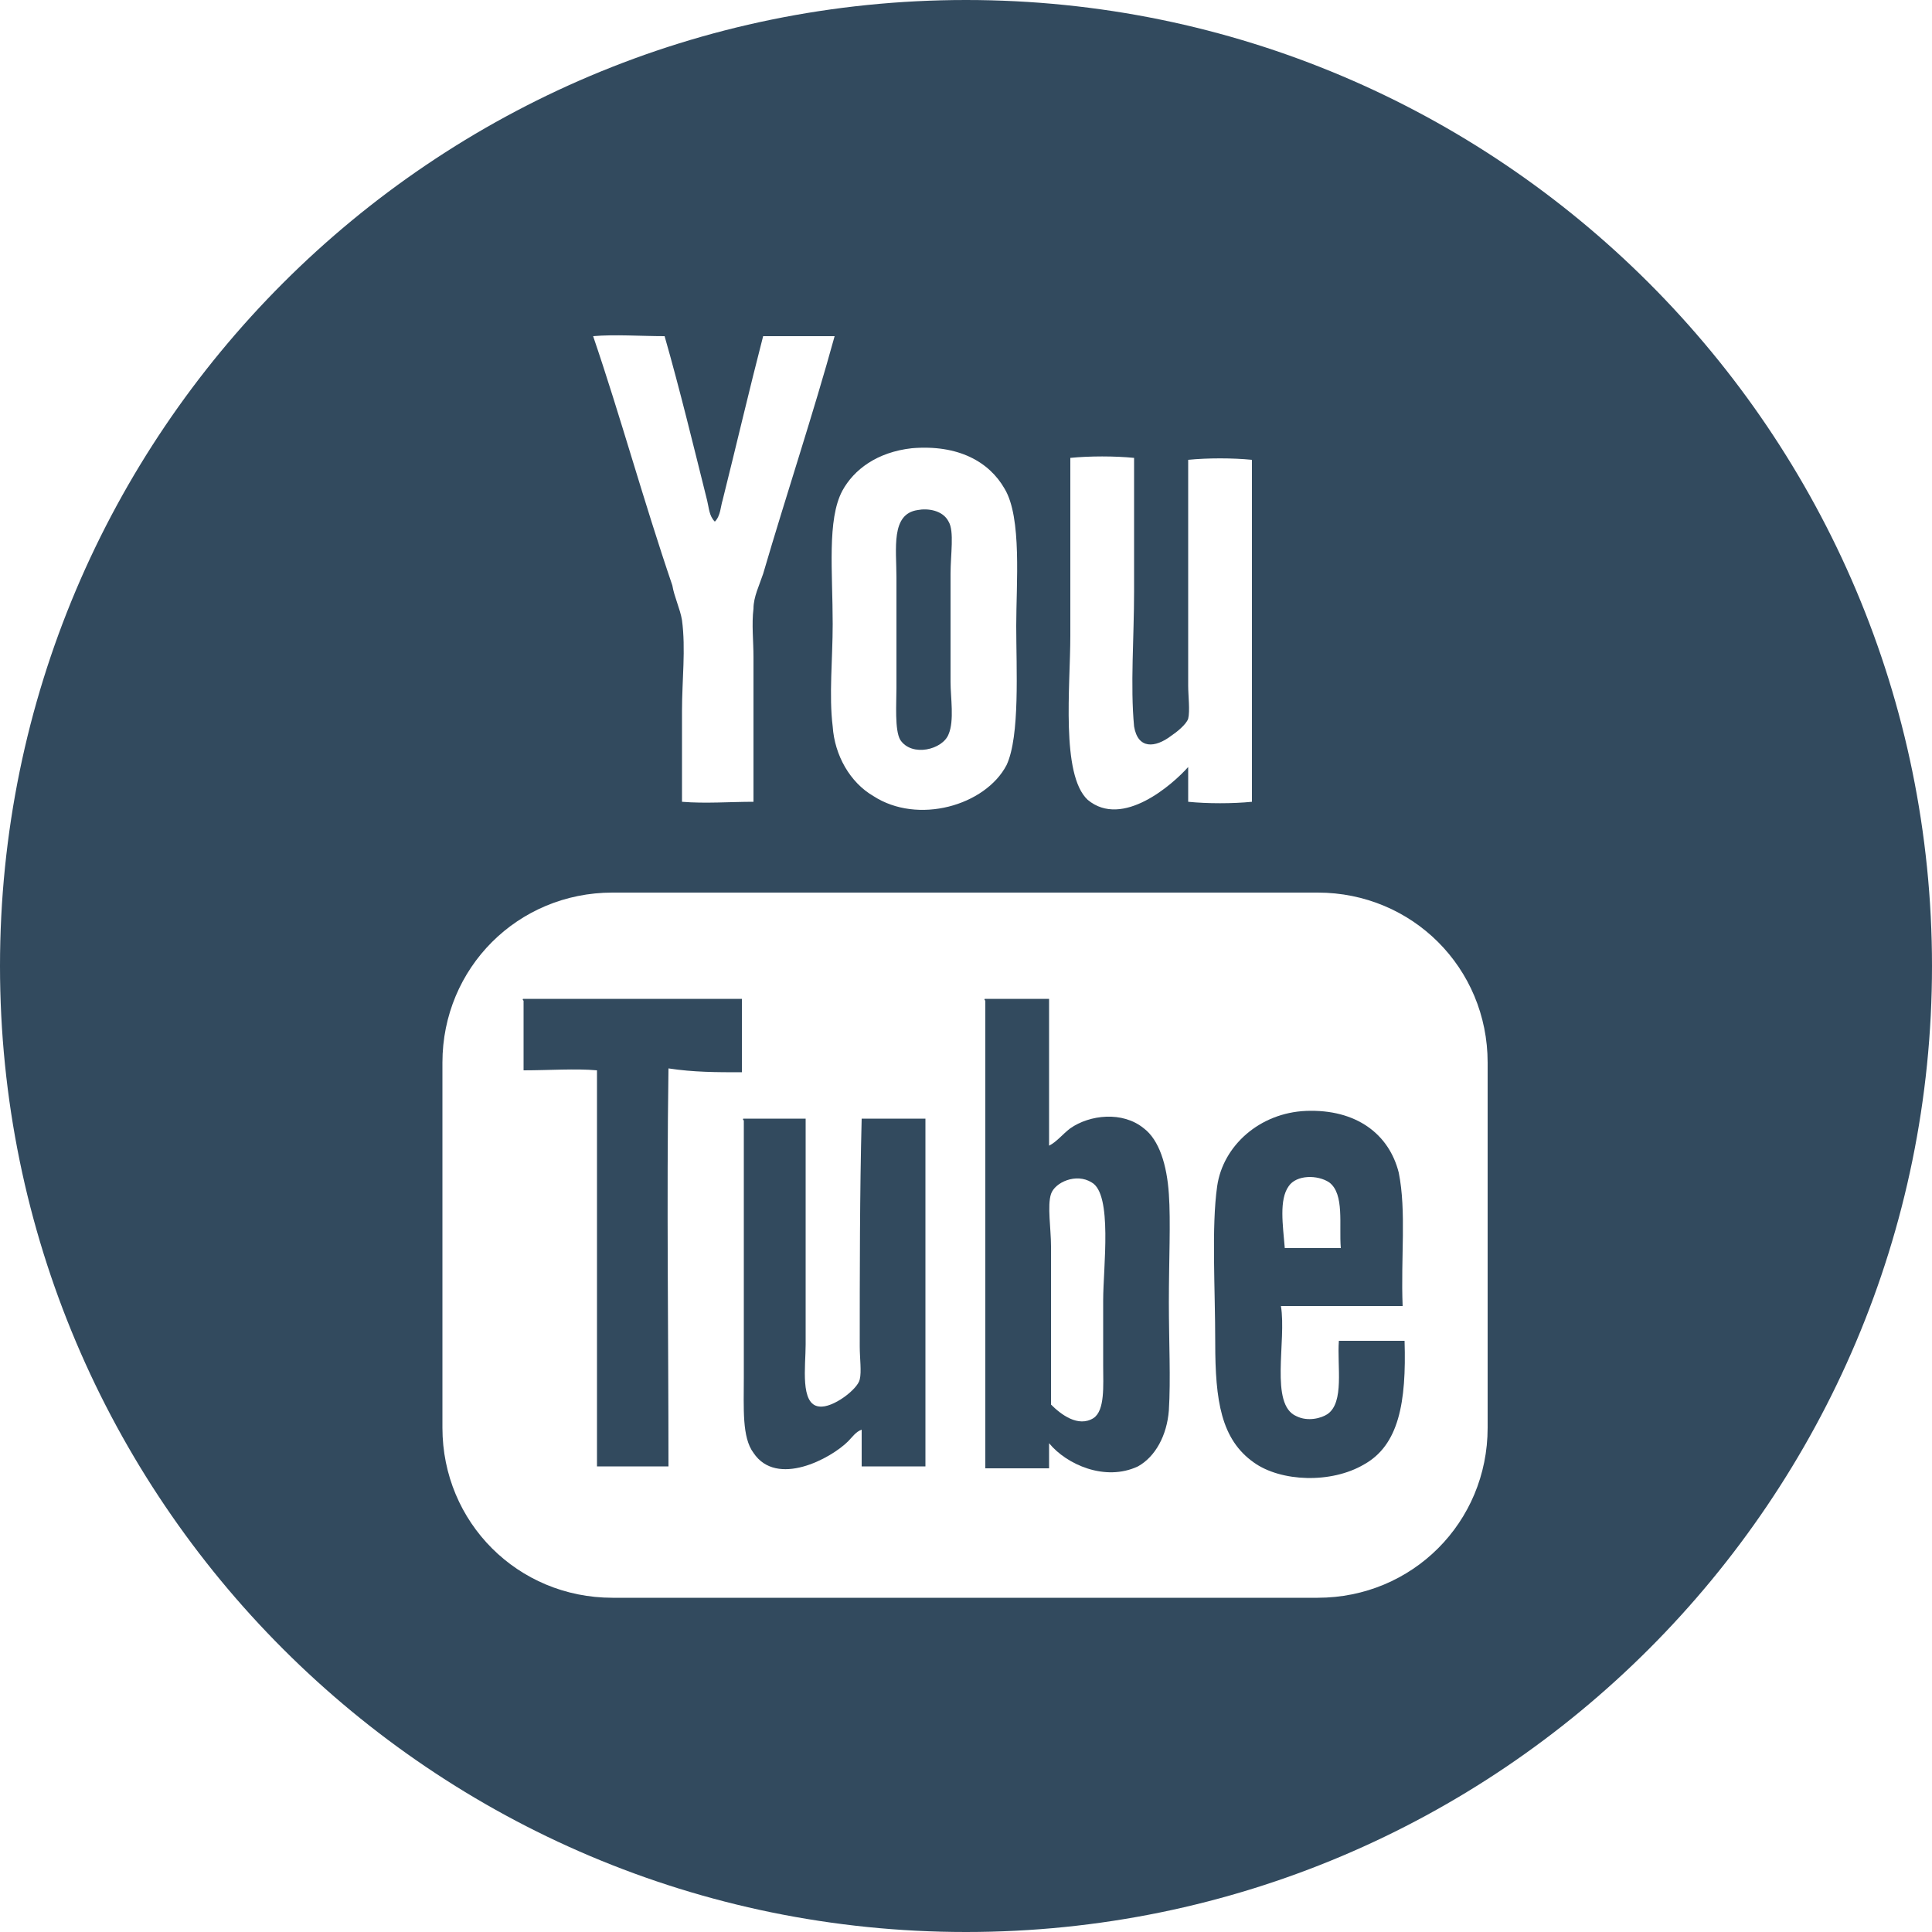
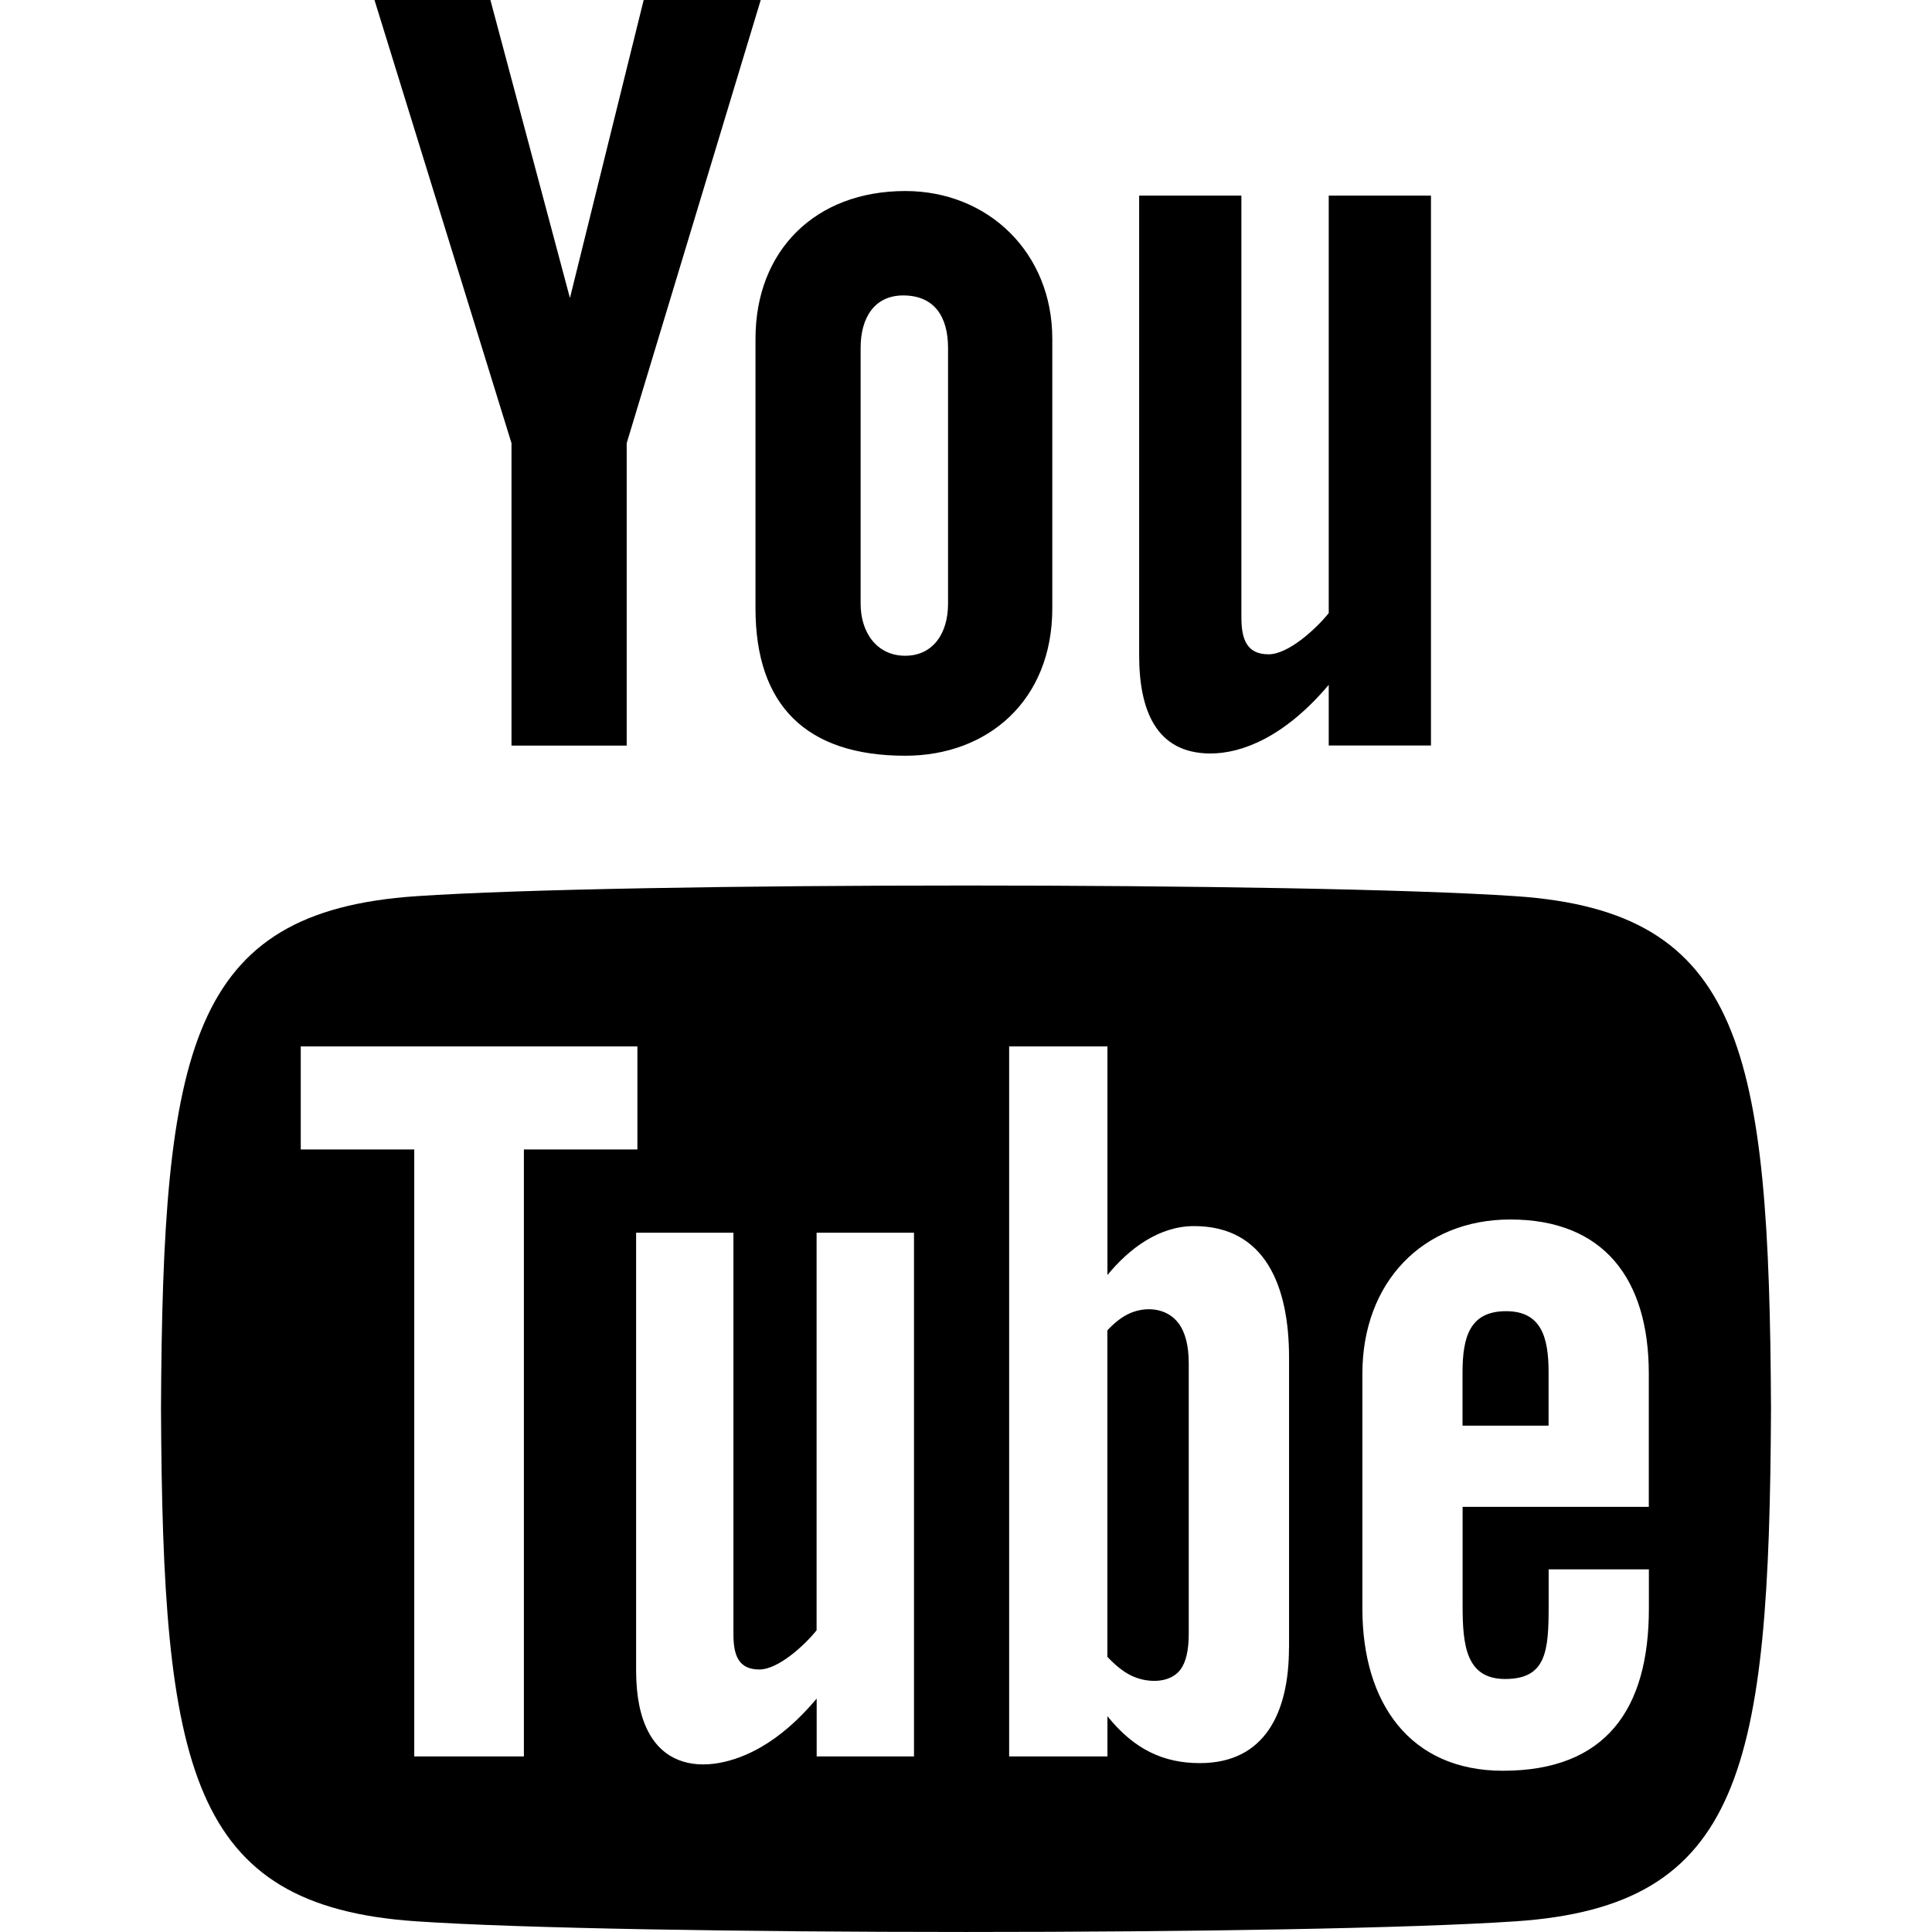
- <svg xmlns="http://www.w3.org/2000/svg" version="1.1" id="YouTube" x="0px" y="0px" viewBox="0 0 100 100" style="enable-background:new 0 0 100 100;" xml:space="preserve">
-   <g>
-     <path d="M38.4,55.5c0-1.3,0-2.5,0-3.8c-3.8,0-7.6,0-11.3,0c-0.1,0,0,0.1,0,0.1c0,1.2,0,2.4,0,3.6c1.3,0,2.7-0.1,3.8,0   c0,6.8,0,13.7,0,20.5c1.2,0,2.5,0,3.7,0c0-6.8-0.1-13.8,0-20.6C35.9,55.5,37.1,55.5,38.4,55.5z" fill="#324a5e" />
-     <path d="M44.5,69.7c0,0.6,0.1,1.3,0,1.7c-0.1,0.5-1.4,1.5-2.1,1.4c-1-0.1-0.7-2.1-0.7-3.2c0-4,0-7.8,0-11.7c-1.1,0-2.2,0-3.2,0   c-0.1,0,0,0.1,0,0.1c0,3.9,0,9,0,13.3c0,1.6-0.1,3.1,0.5,3.9c1.2,1.8,4,0.3,4.9-0.6c0.2-0.2,0.4-0.5,0.7-0.6c0,0.6,0,1.3,0,1.9   c1.1,0,2.2,0,3.3,0c0-6,0-12,0-18c-1.1,0-2.2,0-3.3,0C44.5,61.7,44.5,66,44.5,69.7z" fill="#324a5e" />
-     <g>
-       <path d="M46.4,35.6c0,0.8-0.1,2.2,0.2,2.7c0.6,0.9,2.2,0.5,2.5-0.3c0.3-0.7,0.1-1.9,0.1-2.7c0-2.2,0-3.5,0-5.6    c0-1,0.2-2.2-0.1-2.7c-0.3-0.6-1.1-0.7-1.6-0.6c-1.4,0.2-1.1,2-1.1,3.5C46.4,31.4,46.4,34,46.4,35.6z" fill="#324a5e" />
-       <path d="M50,0C22.4,0,0,22.4,0,50s22.4,50,50,50s50-22.4,50-50S77.6,0,50,0z M55.4,32.9c0-3.3,0-6.4,0-9.2c1-0.1,2.3-0.1,3.3,0    c0,2.2,0,4.5,0,6.9s-0.2,4.9,0,7c0.2,1.2,1.1,1.1,1.9,0.5c0.3-0.2,0.8-0.6,0.9-0.9c0.1-0.4,0-1.2,0-1.7c0-3.7,0-8.1,0-11.7    c1-0.1,2.3-0.1,3.3,0c0,5.9,0,11.8,0,17.7c-1,0.1-2.3,0.1-3.3,0c0-0.6,0-1.2,0-1.8c-0.8,0.9-3.4,3.2-5.2,1.7    C54.9,40.1,55.4,35.5,55.4,32.9z M47.2,23.2c2.4-0.2,4,0.7,4.8,2.1c0.9,1.5,0.6,4.9,0.6,7.1s0.2,5.7-0.5,7.2    c-1.1,2.1-4.6,3.1-6.9,1.6c-1.2-0.7-2-2.1-2.1-3.6c-0.2-1.6,0-3.5,0-5.3c0-2.7-0.3-5.4,0.5-6.9C44.2,24.3,45.4,23.4,47.2,23.2z     M30.7,17.4c1.1-0.1,2.5,0,3.7,0c0.8,2.8,1.5,5.7,2.2,8.5c0.1,0.4,0.1,0.8,0.4,1.1c0.3-0.3,0.3-0.8,0.4-1.1    c0.7-2.8,1.4-5.8,2.1-8.5c1.2,0,2.4,0,3.7,0c-1.1,4-2.5,8.2-3.7,12.3c-0.2,0.6-0.5,1.2-0.5,1.8c-0.1,0.8,0,1.7,0,2.5    c0,2.6,0,5,0,7.5c-1.2,0-2.5,0.1-3.7,0c0-1.6,0-3.2,0-4.7c0-1.6,0.2-3.2,0-4.7c-0.1-0.6-0.4-1.2-0.5-1.8    C33.3,25.9,32.1,21.5,30.7,17.4L30.7,17.4z M77,73.9c0,4.9-3.9,8.8-8.8,8.8H31.7c-4.9,0-8.8-3.9-8.8-8.8V55c0-4.9,3.9-8.8,8.8-8.8    h36.5c4.9,0,8.8,3.9,8.8,8.8V73.9z" fill="#324a5e" />
-     </g>
-     <path d="M60.5,67.4c0-2.1,0.1-4.2,0-5.6c-0.1-1.5-0.5-2.8-1.3-3.4c-1.1-0.9-2.8-0.7-3.8,0c-0.4,0.3-0.7,0.7-1.1,0.9   c0-2.5,0-5.1,0-7.6c-1.1,0-2.2,0-3.3,0c-0.1,0,0,0.1,0,0.1c0,8.1,0,16.1,0,24.2c1.1,0,2.2,0,3.3,0c0-0.4,0-0.9,0-1.3   c0.9,1.1,2.9,2,4.6,1.2c0.9-0.5,1.5-1.6,1.6-2.9C60.6,71.4,60.5,69.4,60.5,67.4z M56.6,73.4c-0.8,0.5-1.7-0.2-2.2-0.7   c0-2.4,0-5.5,0-8.2c0-0.9-0.2-2.1,0-2.7c0.2-0.6,1.3-1.1,2.1-0.6c1.1,0.6,0.6,4.4,0.6,6.1c0,1.1,0,2.2,0,3.4   C57.1,71.7,57.2,73,56.6,73.4z" fill="#324a5e" />
-     <path d="M72.7,69.4c-1.1,0-2.3,0-3.4,0c-0.1,1.3,0.3,3.2-0.6,3.8c-0.3,0.2-1,0.4-1.6,0.1c-1.4-0.6-0.5-3.9-0.8-5.7   c2.1,0,4.2,0,6.3,0c-0.1-2.5,0.2-4.9-0.2-6.9c-0.5-2-2.2-3.3-4.8-3.2c-2.4,0.1-4.3,1.8-4.6,3.9c-0.3,2.1-0.1,5.3-0.1,8.1   c0,3,0.3,5,2,6.2c1.4,1,4,1.1,5.7,0.1C72.4,74.8,72.8,72.6,72.7,69.4z M66.7,61.4c0.4-0.6,1.5-0.6,2.1-0.2c0.8,0.6,0.5,2.2,0.6,3.4   c-1,0-2,0-2.9,0C66.4,63.4,66.2,62.1,66.7,61.4z" fill="#324a5e" />
-   </g>
+ <svg xmlns="http://www.w3.org/2000/svg" width="24" height="24" viewBox="0 0 24 24">
+   <path d="M4.652 0h1.44l.988 3.702.916-3.702h1.454l-1.665 5.505v3.757h-1.431v-3.757l-1.702-5.505zm6.594 2.373c-1.119 0-1.861.74-1.861 1.835v3.349c0 1.204.629 1.831 1.861 1.831 1.022 0 1.826-.683 1.826-1.831v-3.349c0-1.069-.797-1.835-1.826-1.835zm.531 5.127c0 .372-.19.646-.532.646-.351 0-.554-.287-.554-.646v-3.179c0-.374.172-.651.529-.651.39 0 .557.269.557.651v3.179zm4.729-5.07v5.186c-.155.194-.5.512-.747.512-.271 0-.338-.186-.338-.46v-5.238h-1.27v5.71c0 .675.206 1.22.887 1.22.384 0 .918-.2 1.468-.853v.754h1.27v-6.831h-1.27zm2.203 13.858c-.448 0-.541.315-.541.763v.659h1.069v-.66c.001-.44-.092-.762-.528-.762zm-4.703.04c-.084.043-.167.109-.25.198v4.055c.099.106.194.182.287.229.197.1.485.107.619-.067.07-.092.105-.241.105-.449v-3.359c0-.22-.043-.386-.129-.5-.147-.193-.42-.214-.632-.107zm4.827-5.195c-2.604-.177-11.066-.177-13.666 0-2.814.192-3.146 1.892-3.167 6.367.021 4.467.35 6.175 3.167 6.367 2.6.177 11.062.177 13.666 0 2.814-.192 3.146-1.893 3.167-6.367-.021-4.467-.35-6.175-3.167-6.367zm-12.324 10.686h-1.363v-7.54h-1.41v-1.28h4.182v1.28h-1.41v7.54zm4.846 0h-1.21v-.718c-.223.265-.455.467-.696.605-.652.374-1.547.365-1.547-.955v-5.438h1.209v4.988c0 .262.063.438.322.438.236 0 .564-.303.711-.487v-4.939h1.21v6.506zm4.657-1.348c0 .805-.301 1.431-1.106 1.431-.443 0-.812-.162-1.149-.583v.5h-1.221v-8.82h1.221v2.84c.273-.333.644-.608 1.076-.608.886 0 1.18.749 1.18 1.631v3.609zm4.471-1.752h-2.314v1.228c0 .488.042.91.528.91.511 0 .541-.344.541-.91v-.452h1.245v.489c0 1.253-.538 2.013-1.813 2.013-1.155 0-1.746-.842-1.746-2.013v-2.921c0-1.129.746-1.914 1.837-1.914 1.161 0 1.721.738 1.721 1.914v1.656z" />
</svg>
